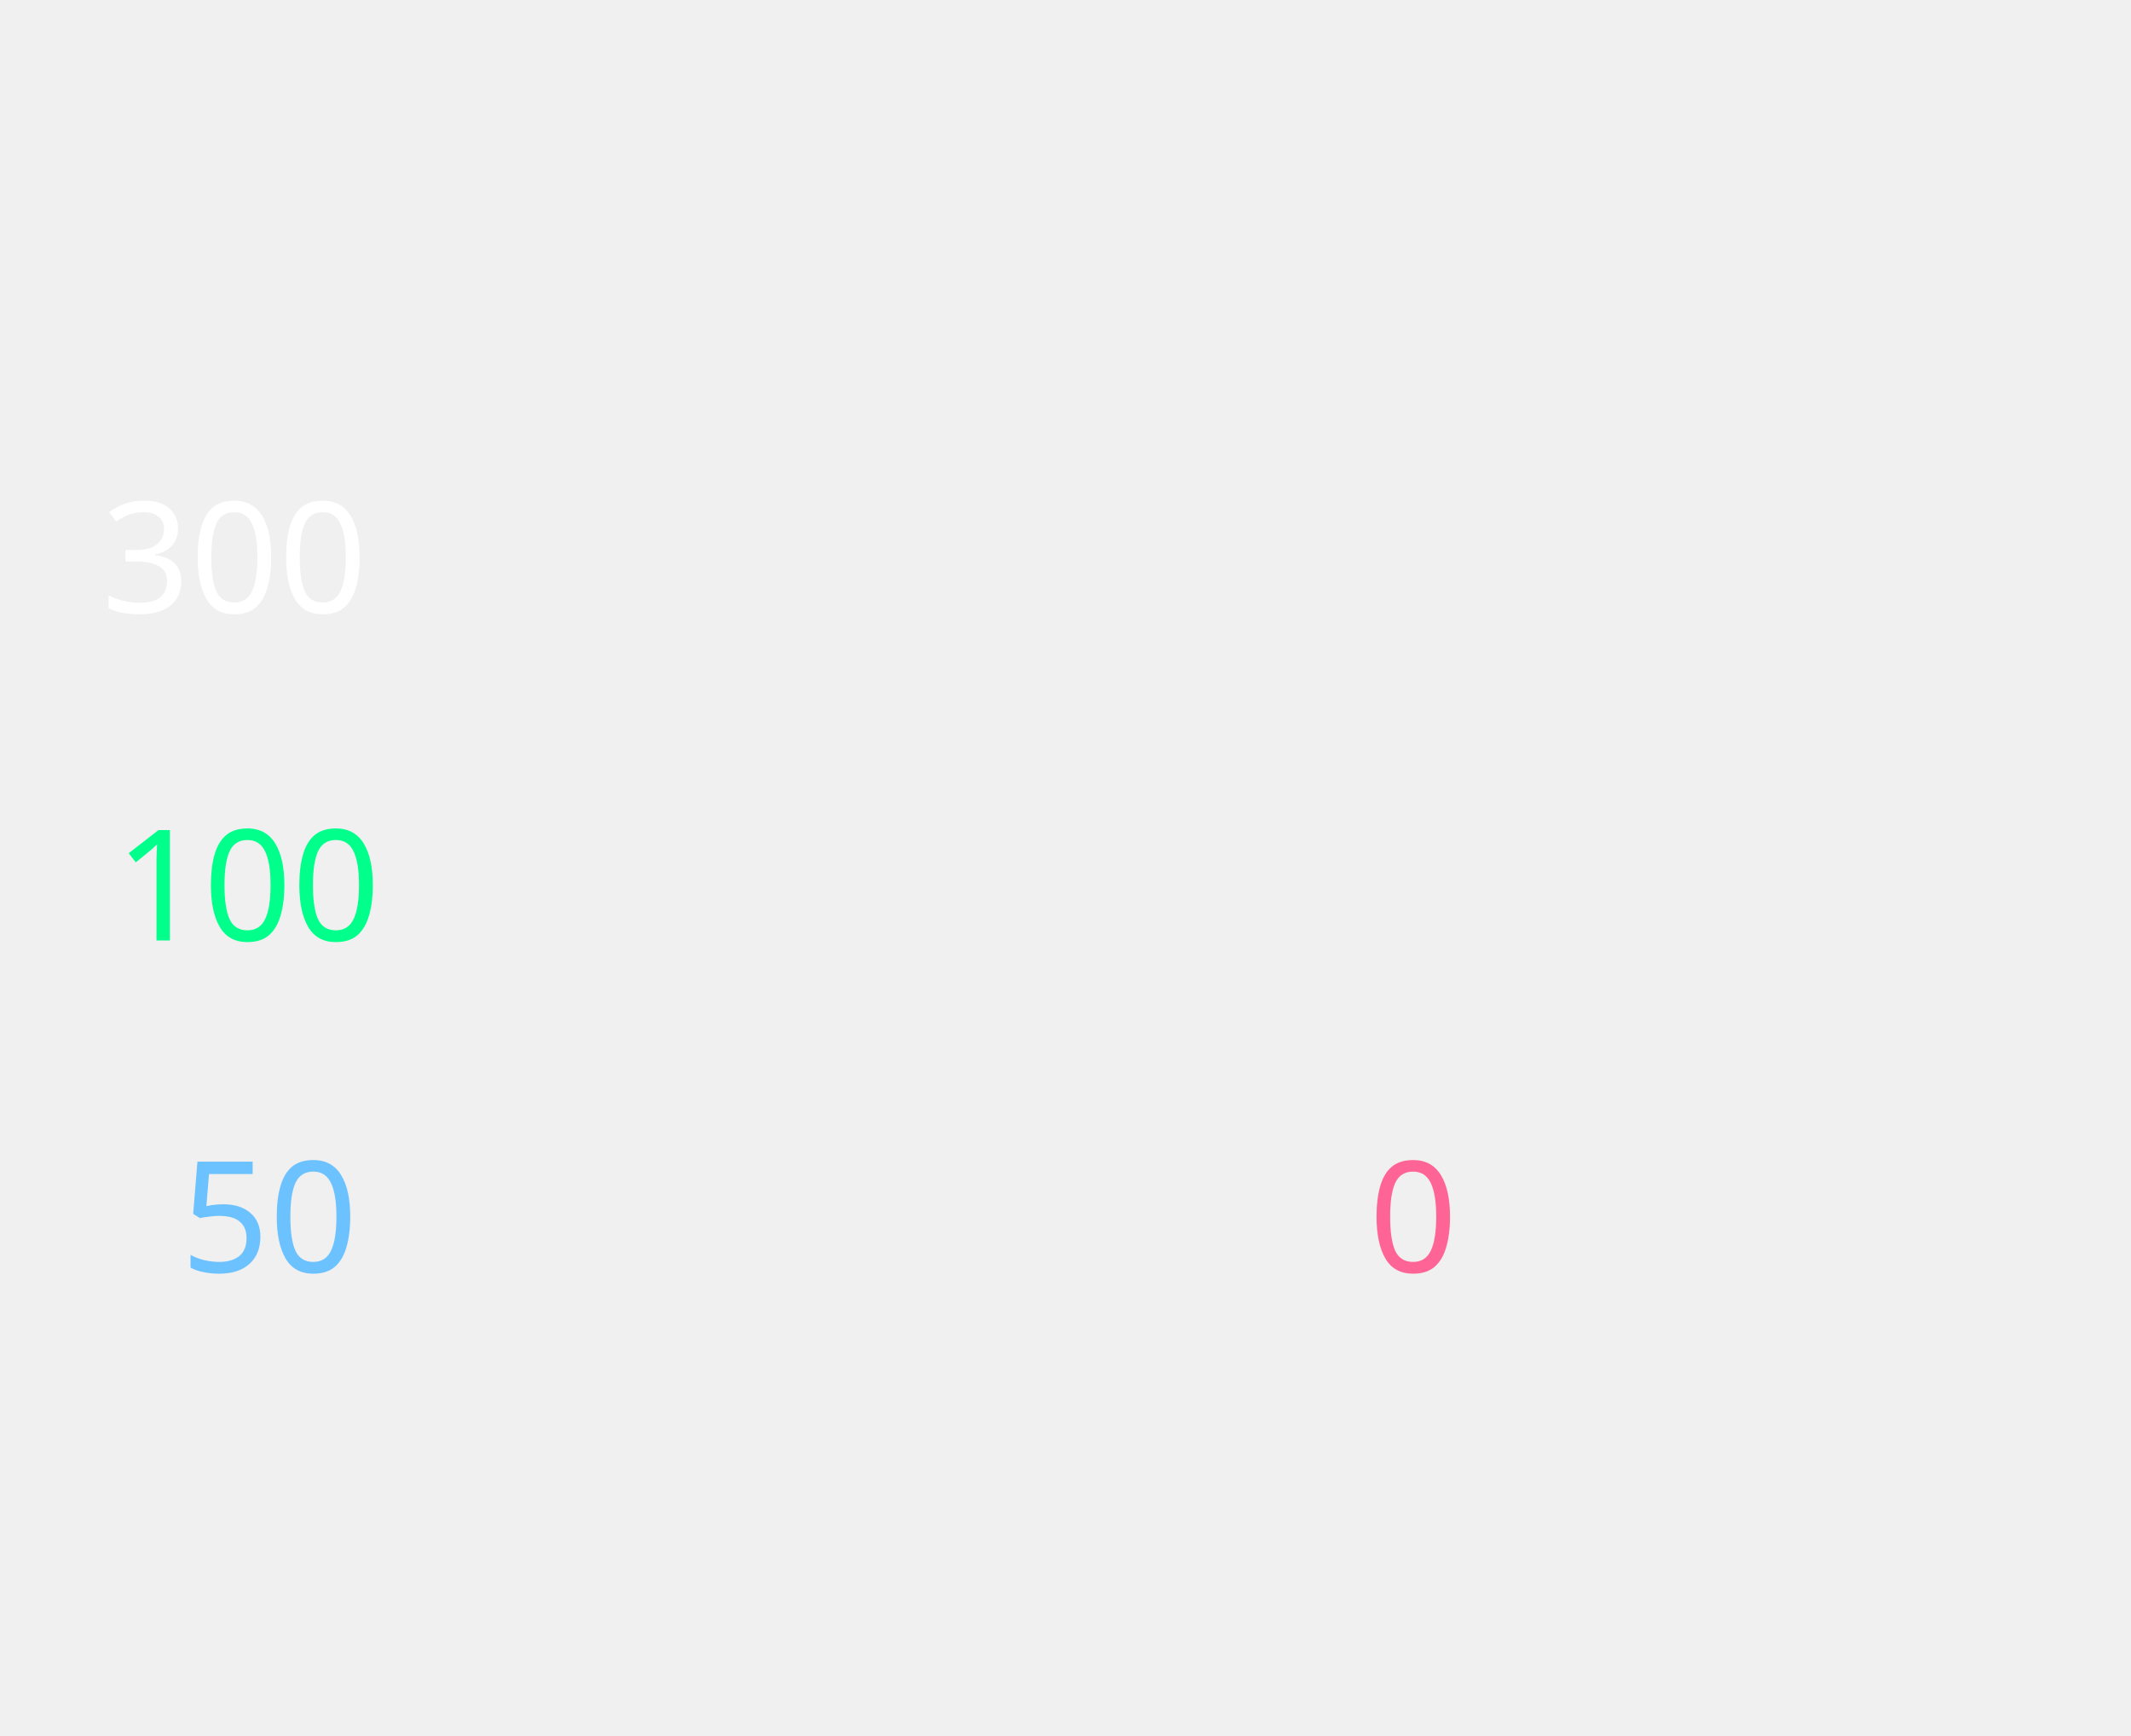
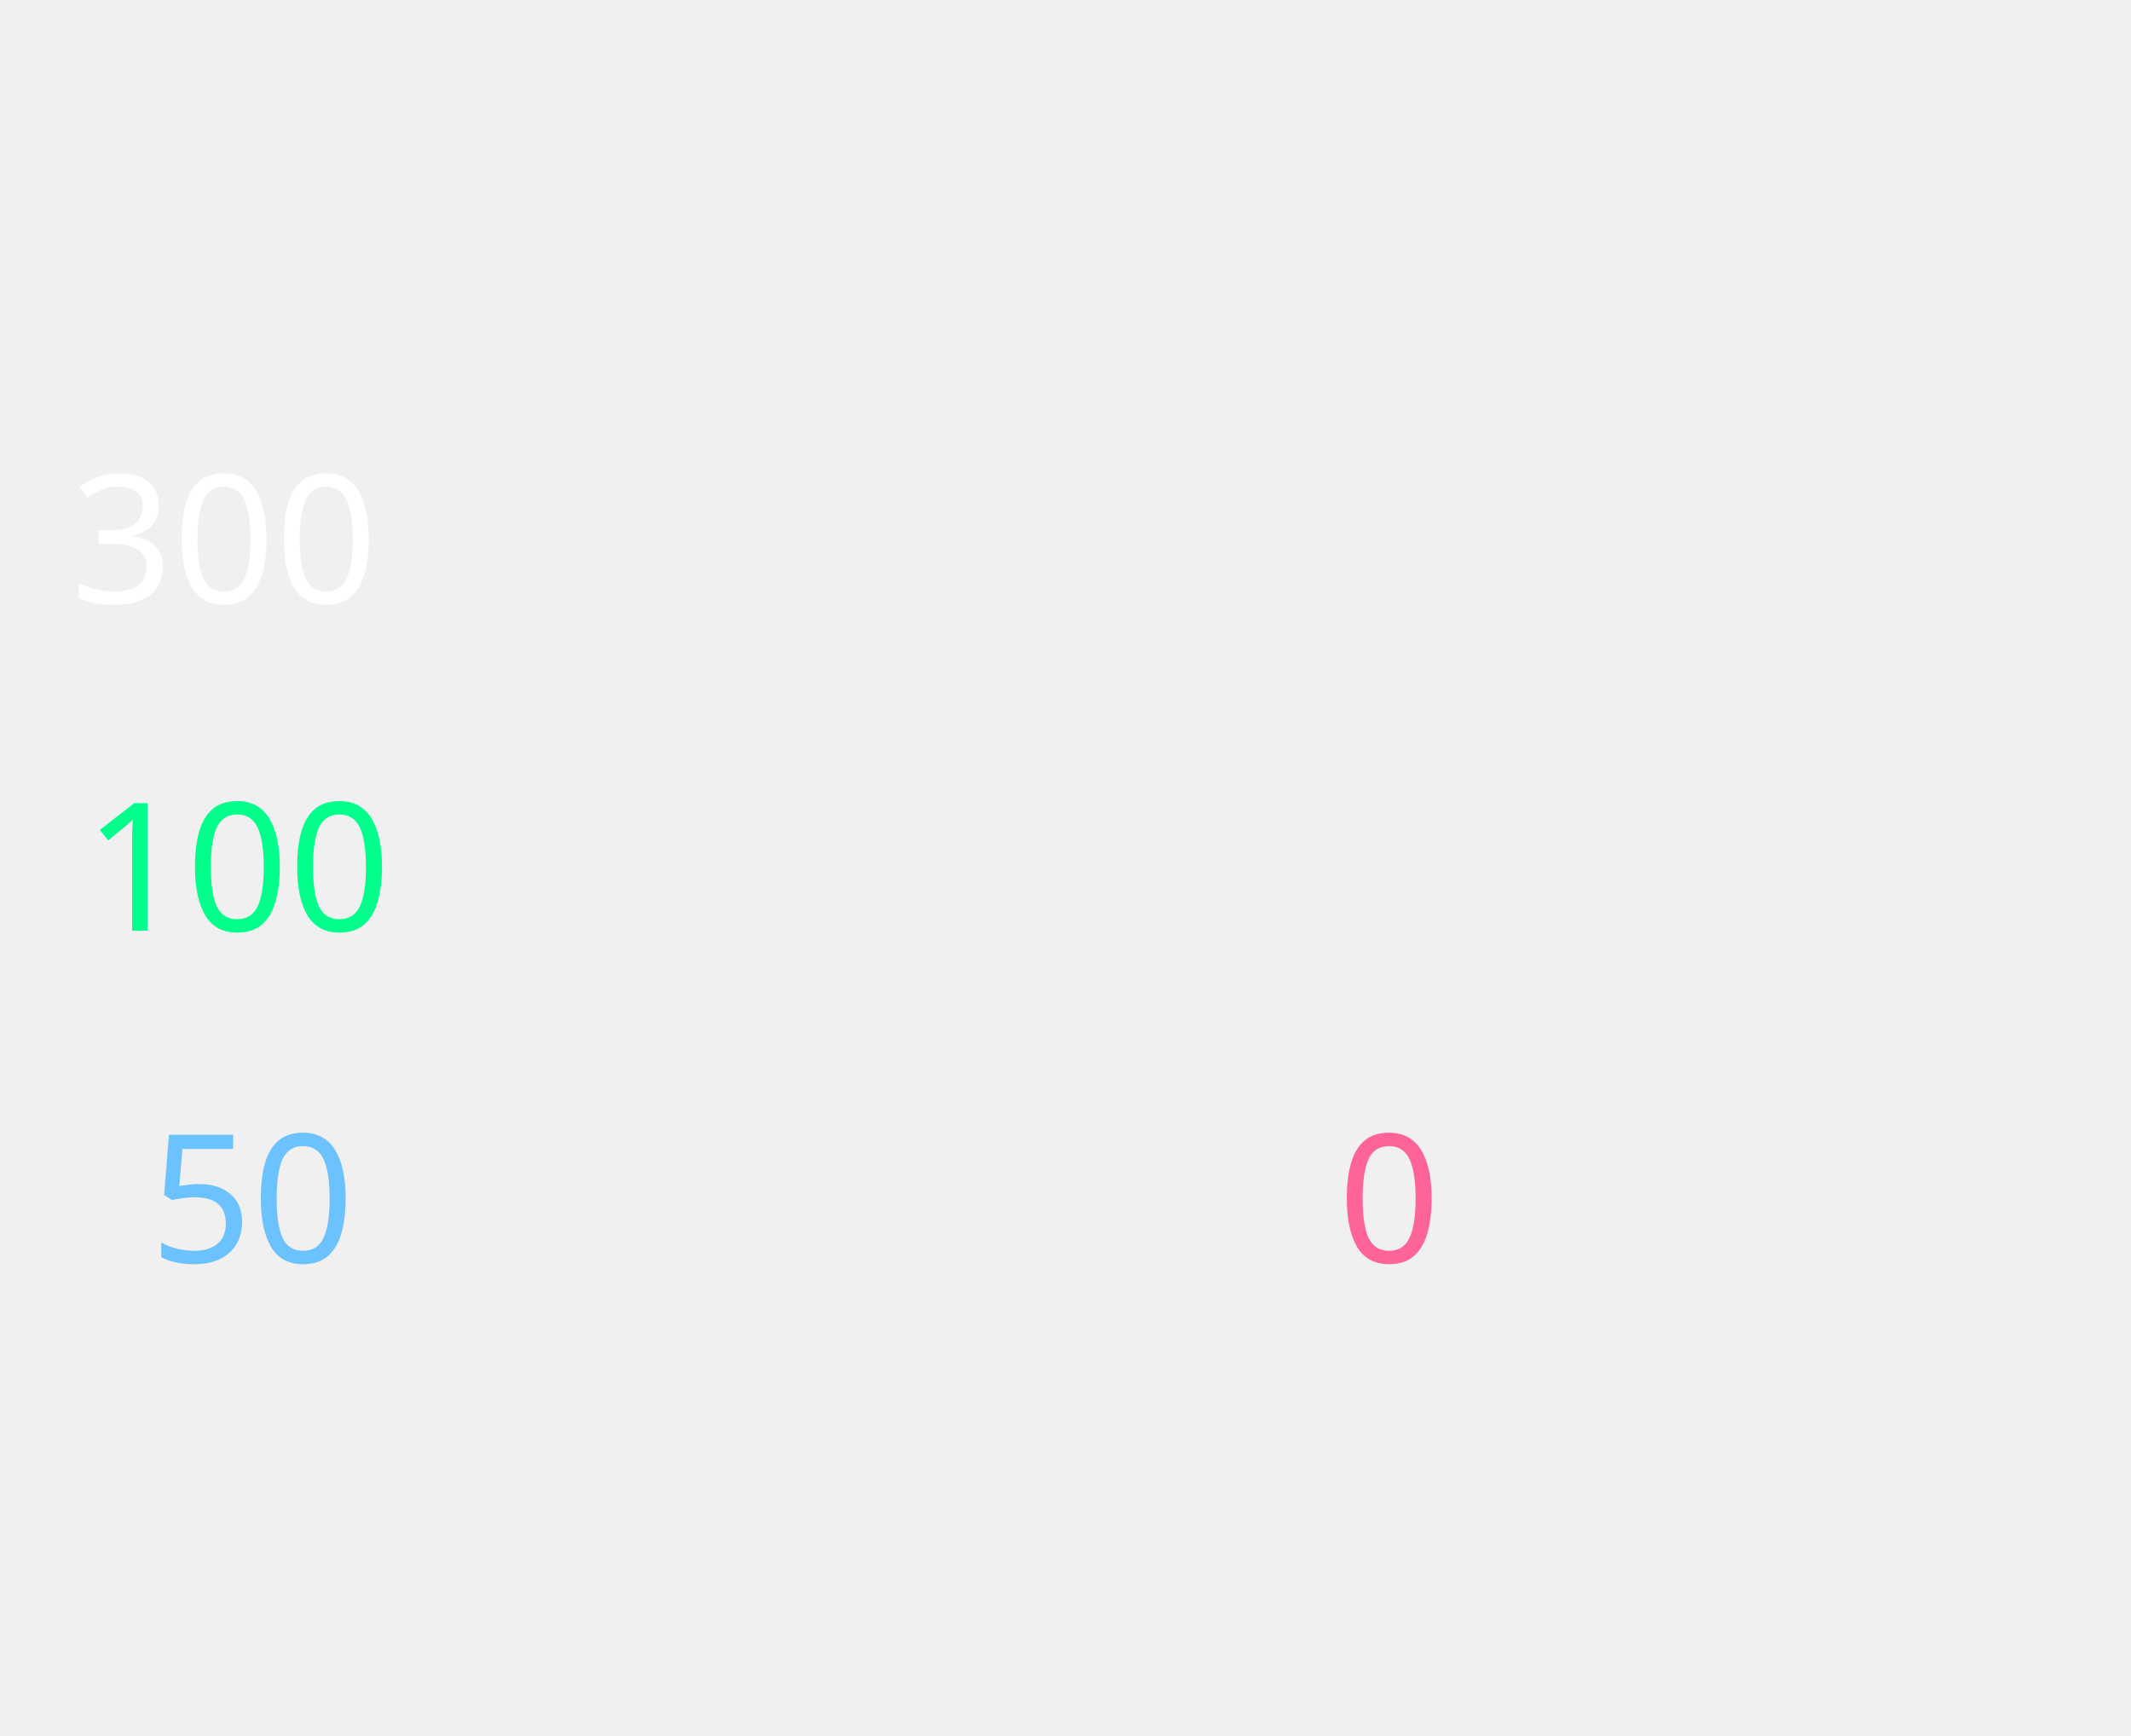
<svg xmlns="http://www.w3.org/2000/svg" width="620" height="505" viewBox="0 0 164.042 133.615" version="1.1" id="svg5">
  <defs id="defs2" />
  <g id="layer3">
-     <text xml:space="preserve" style="font-size:11.906px;line-height:1.25;font-family:osifont;-inkscape-font-specification:osifont;display:inline;fill:#ffffff;fill-opacity:1;stroke-width:0.265" x="7.827" y="47.172" id="text6964-0">
-       <tspan id="tspan6962-44" style="font-size:11.906px;fill:#ffffff;fill-opacity:1;stroke-width:0.265" x="7.827" y="47.172">300</tspan>
+     <text xml:space="preserve" style="font-size:13.758px;line-height:1.25;font-family:osifont;-inkscape-font-specification:osifont;display:inline;fill:#ffffff;fill-opacity:1;stroke-width:0.265" x="5.447" y="46.426" id="text6964-0">
+       <tspan id="tspan6962-44" style="font-size:13.758px;fill:#ffffff;fill-opacity:1;stroke-width:0.265" x="5.447" y="46.426">300</tspan>
    </text>
-     <text xml:space="preserve" style="font-size:11.906px;line-height:1.25;font-family:osifont;-inkscape-font-specification:osifont;display:inline;fill:#00ff8b;fill-opacity:1;stroke-width:0.265" x="8.845" y="72.411" id="text6964-8-4">
-       <tspan id="tspan6962-4-4" style="font-size:11.906px;fill:#00ff8b;fill-opacity:1;stroke-width:0.265" x="8.845" y="72.411">100</tspan>
+     <text xml:space="preserve" style="font-size:13.758px;line-height:1.25;font-family:osifont;-inkscape-font-specification:osifont;display:inline;fill:#00ff8b;fill-opacity:1;stroke-width:0.265" x="6.464" y="71.664" id="text6964-8-4">
+       <tspan id="tspan6962-4-4" style="font-size:13.758px;fill:#00ff8b;fill-opacity:1;stroke-width:0.265" x="6.464" y="71.664">100</tspan>
    </text>
-     <text xml:space="preserve" style="font-size:11.906px;line-height:1.25;font-family:osifont;-inkscape-font-specification:osifont;display:inline;fill:#6cc1ff;fill-opacity:1;stroke-width:0.265" x="13.919" y="97.943" id="text6964-8-8-7">
-       <tspan id="tspan6962-4-1-6" style="font-size:11.906px;fill:#6cc1ff;fill-opacity:1;stroke-width:0.265" x="13.919" y="97.943">50</tspan>
+     <text xml:space="preserve" style="font-size:13.758px;line-height:1.25;font-family:osifont;-inkscape-font-specification:osifont;display:inline;fill:#6cc1ff;fill-opacity:1;stroke-width:0.265" x="11.538" y="97.196" id="text6964-8-8-7">
+       <tspan id="tspan6962-4-1-6" style="font-size:13.758px;fill:#6cc1ff;fill-opacity:1;stroke-width:0.265" x="11.538" y="97.196">50</tspan>
    </text>
-     <text xml:space="preserve" style="font-size:11.906px;line-height:1.25;font-family:osifont;-inkscape-font-specification:osifont;display:inline;fill:#ff6496;fill-opacity:1;stroke-width:0.265" x="105.386" y="97.943" id="text852">
-       <tspan id="tspan850" style="font-size:11.906px;fill:#ff6496;fill-opacity:1;stroke-width:0.265" x="105.386" y="97.943">0</tspan>
+     <text xml:space="preserve" style="font-size:13.758px;line-height:1.25;font-family:osifont;-inkscape-font-specification:osifont;display:inline;fill:#ff6496;fill-opacity:1;stroke-width:0.265" x="103.005" y="97.196" id="text852">
+       <tspan id="tspan850" style="font-size:13.758px;fill:#ff6496;fill-opacity:1;stroke-width:0.265" x="103.005" y="97.196">0</tspan>
    </text>
  </g>
</svg>
